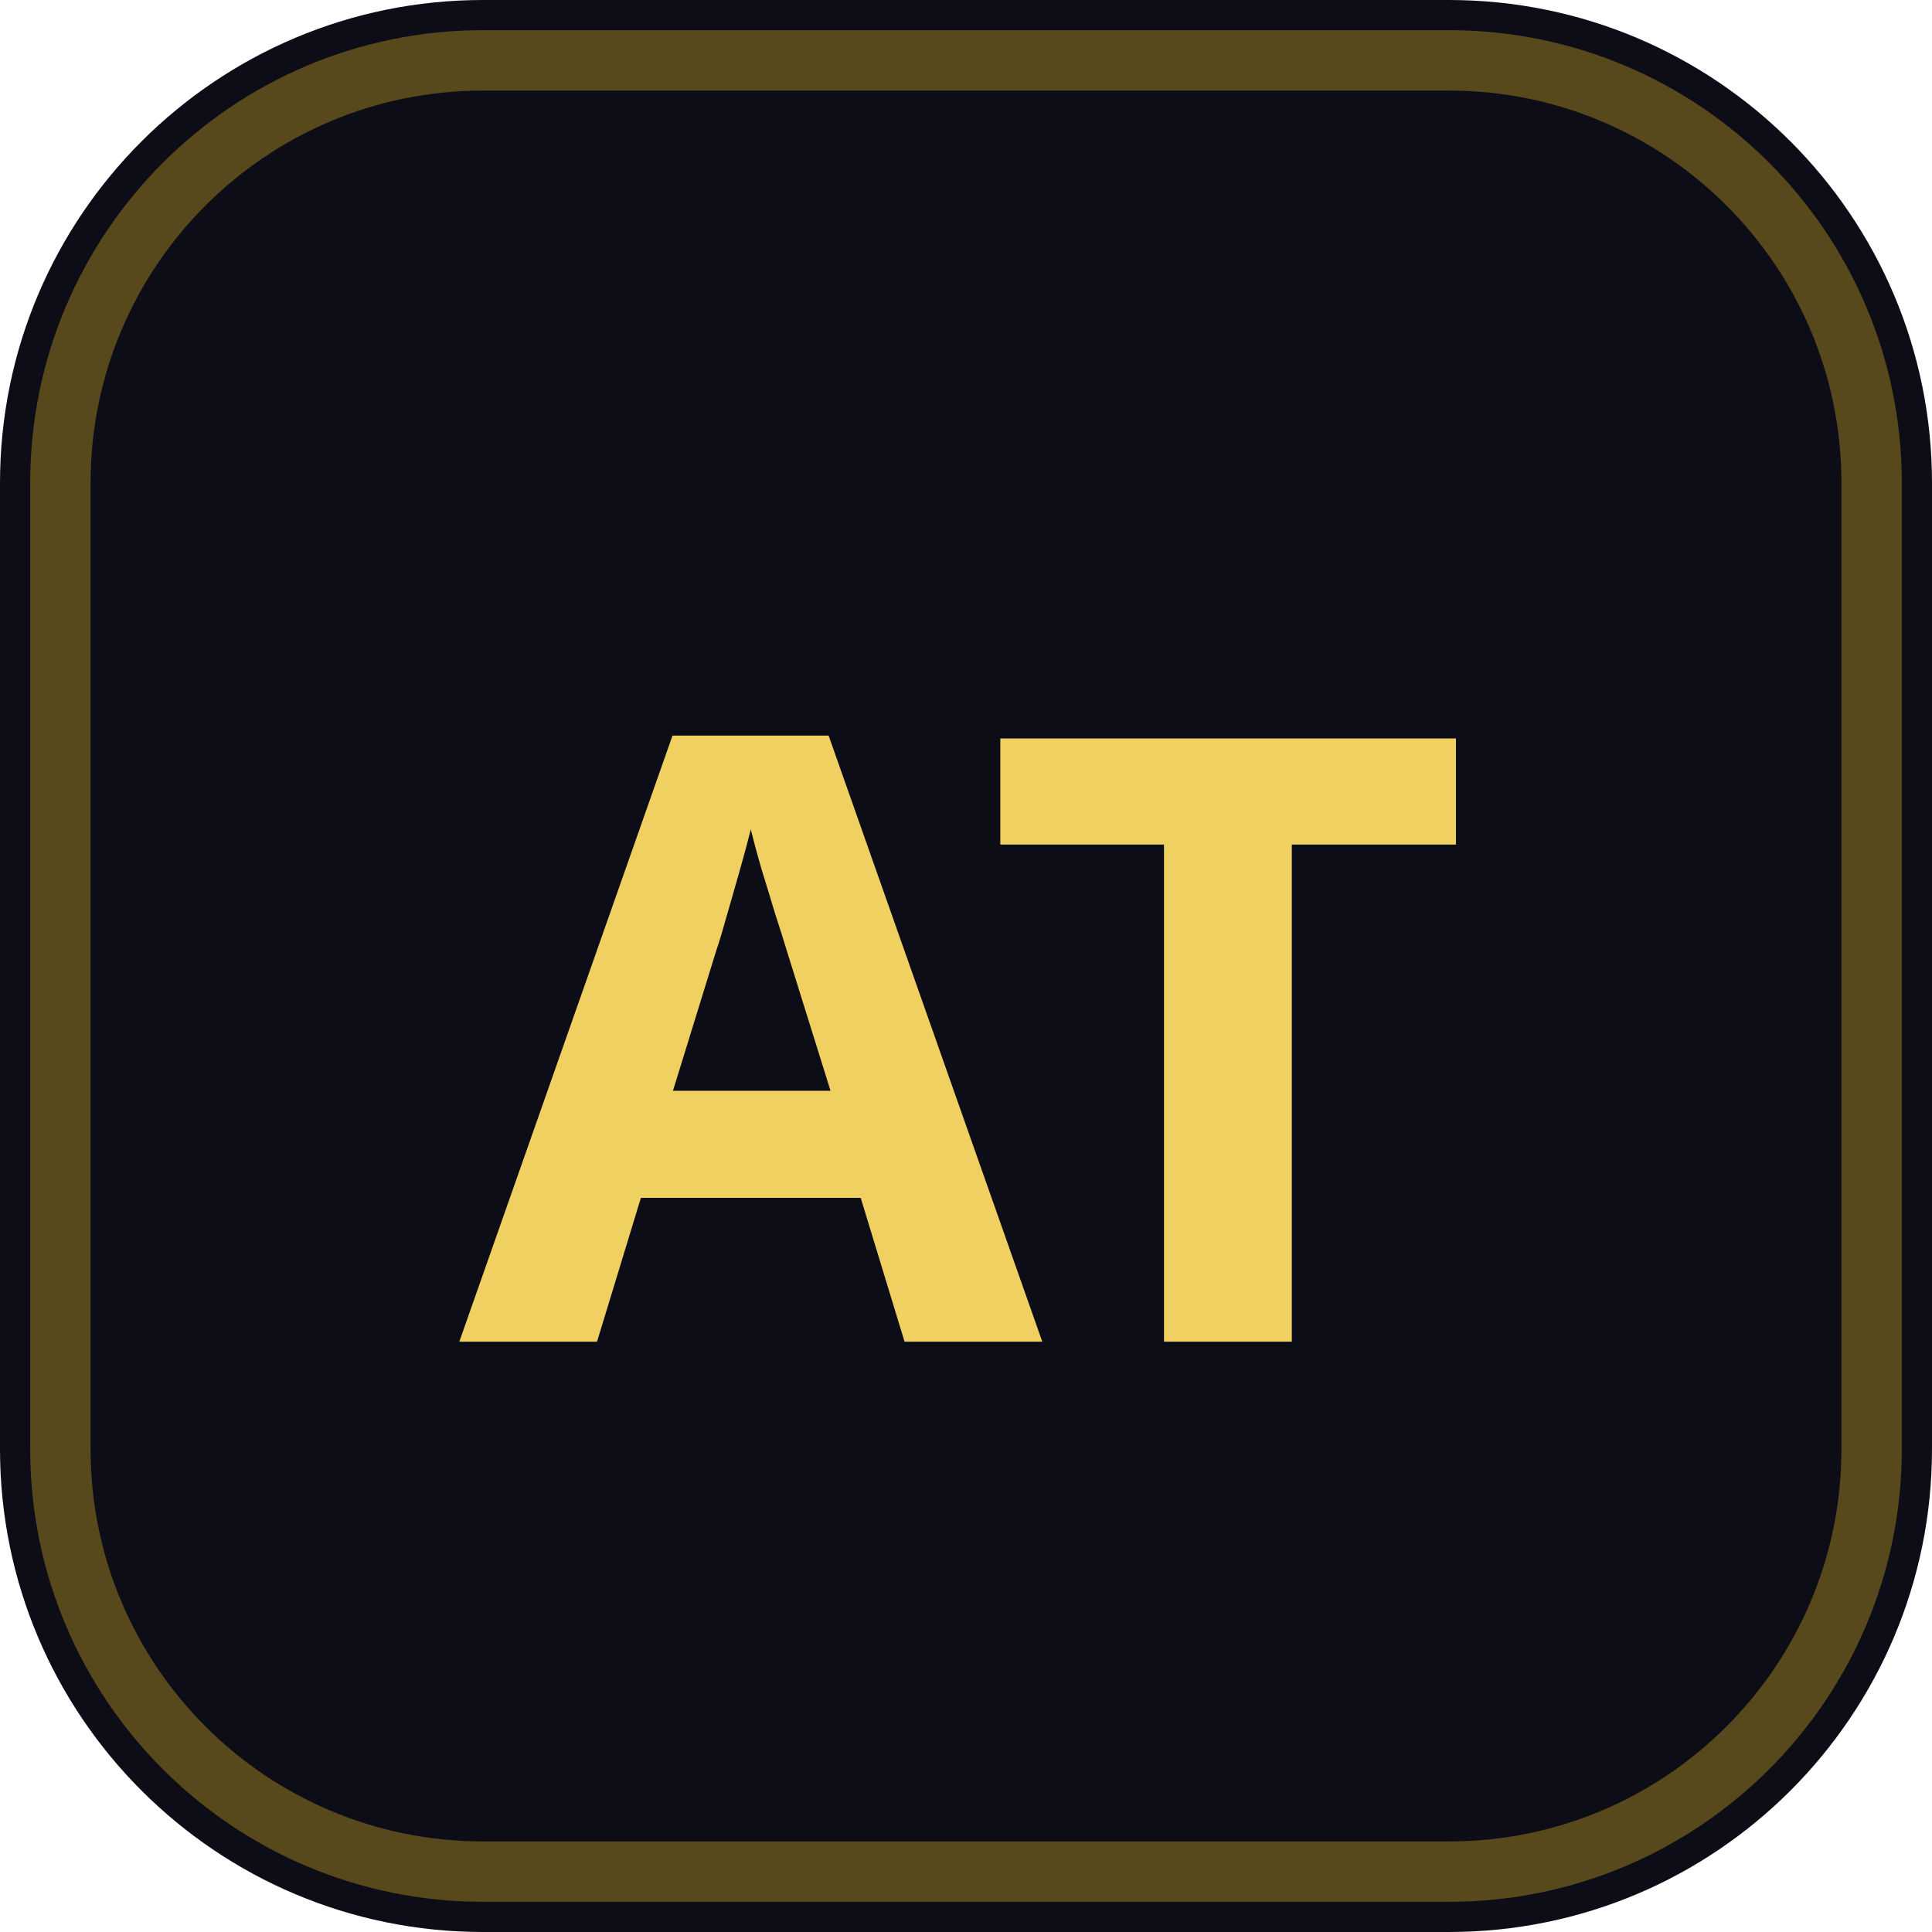
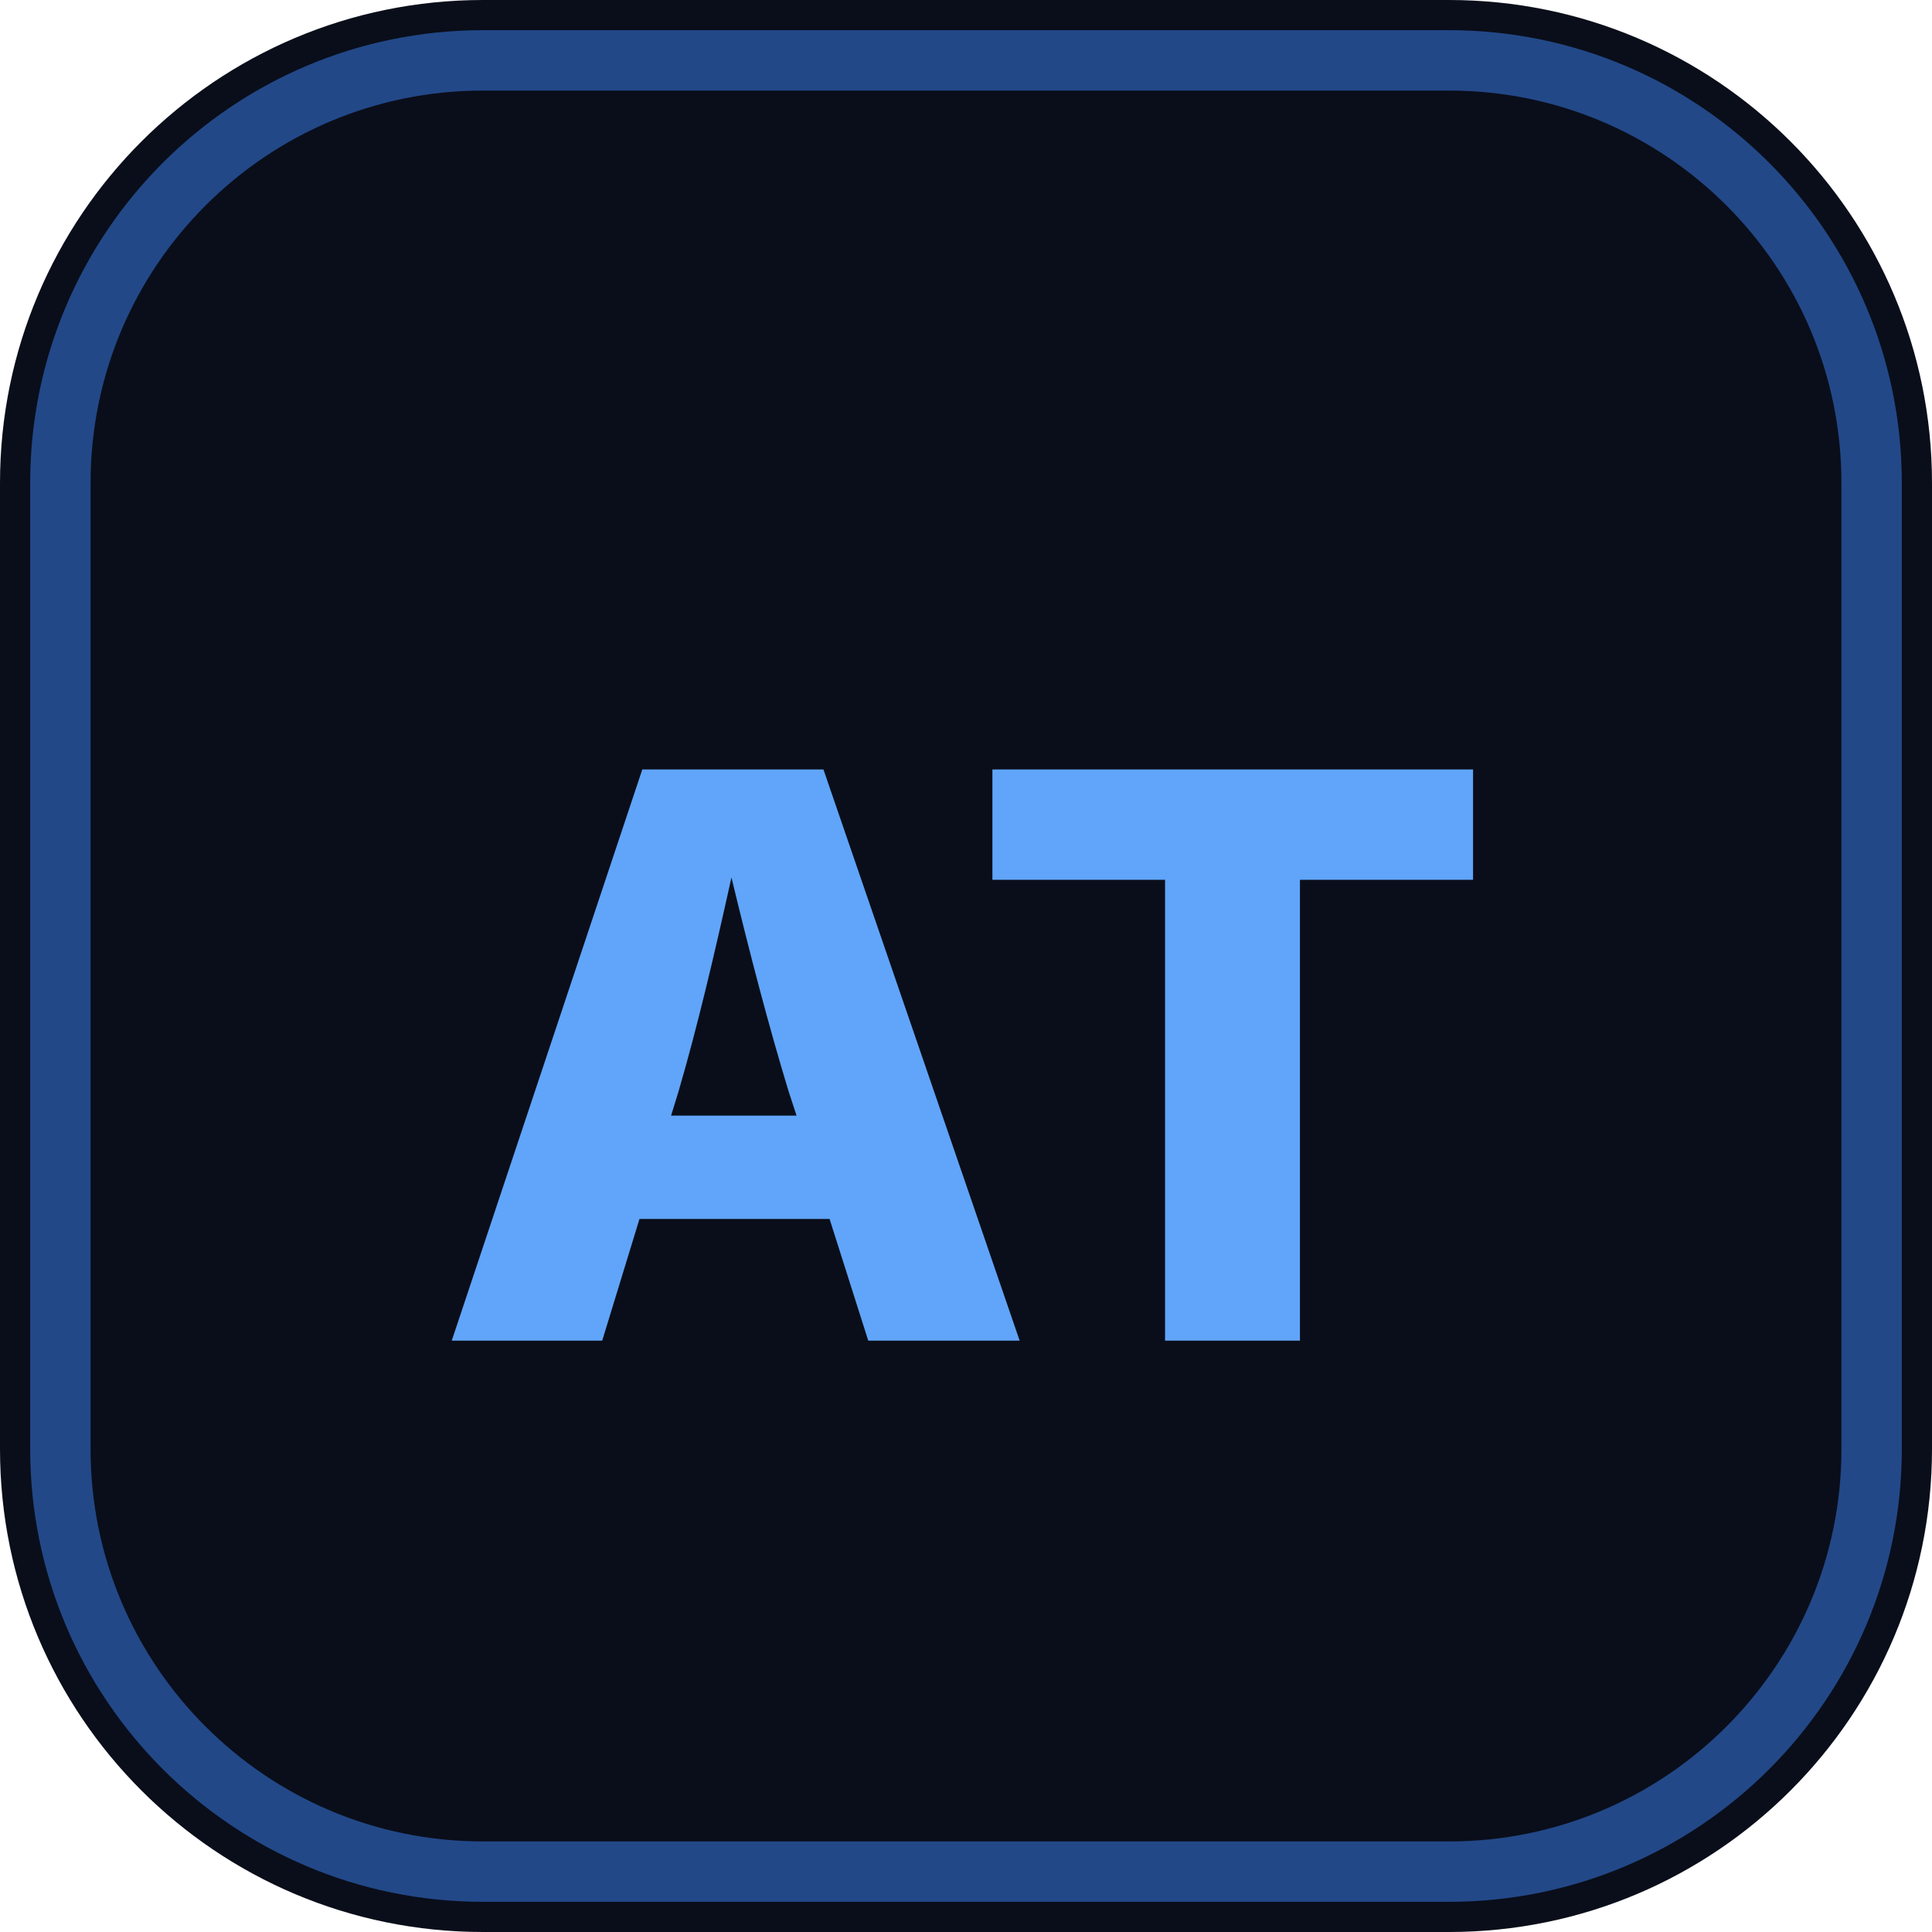
<svg xmlns="http://www.w3.org/2000/svg" width="64" height="64" viewBox="0 0 64 64">
-   <rect width="64" height="64" rx="16" fill="#0d0d17" />
-   <rect x="2" y="2" width="60" height="60" rx="14" fill="none" stroke="#c9a227" stroke-opacity="0.4" stroke-width="2" />
-   <text x="50%" y="54%" dominant-baseline="middle" text-anchor="middle" font-family="Syne, sans-serif" font-weight="800" font-size="28" fill="#f0d060">AT</text>
+   <rect width="64" height="64" rx="16" fill="#0a0e1a" />
+   <rect x="2" y="2" width="60" height="60" rx="14" fill="none" stroke="#3b82f6" stroke-opacity="0.5" stroke-width="2" />
+   <text x="50%" y="54%" dominant-baseline="middle" text-anchor="middle" font-family="Inter, system-ui, sans-serif" font-weight="800" font-size="26" fill="#60a5fa">AT</text>
</svg>
